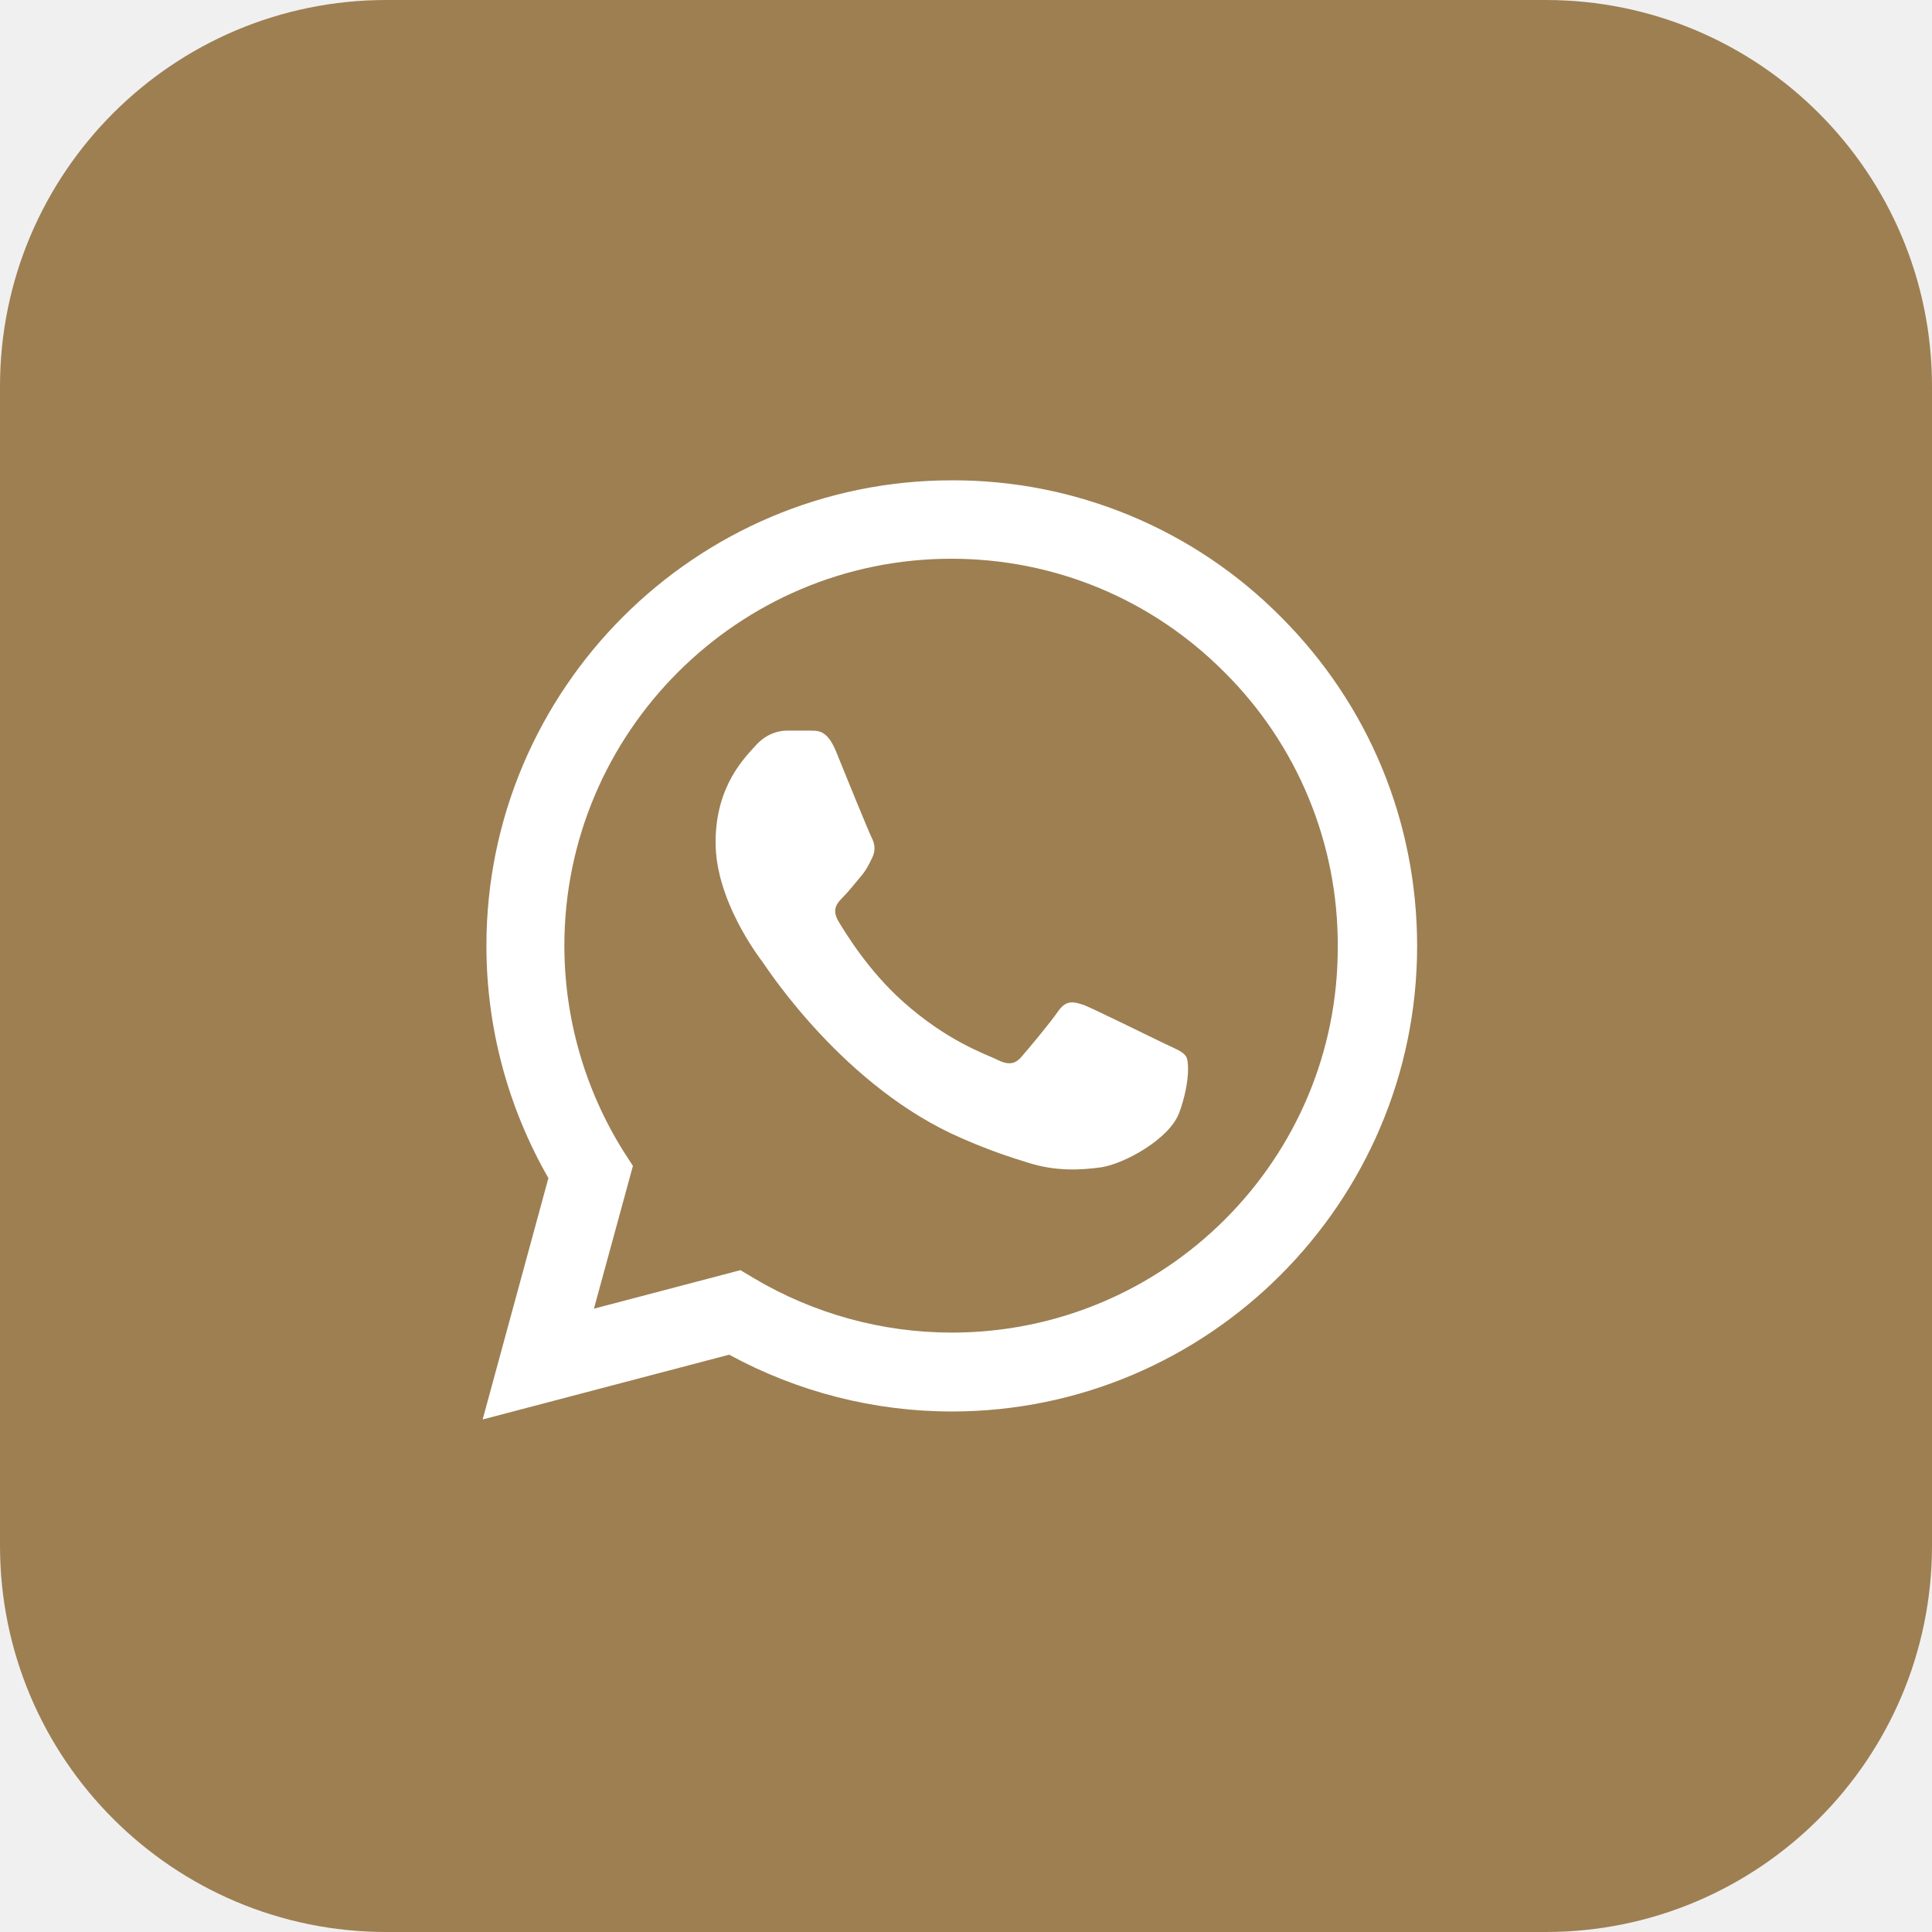
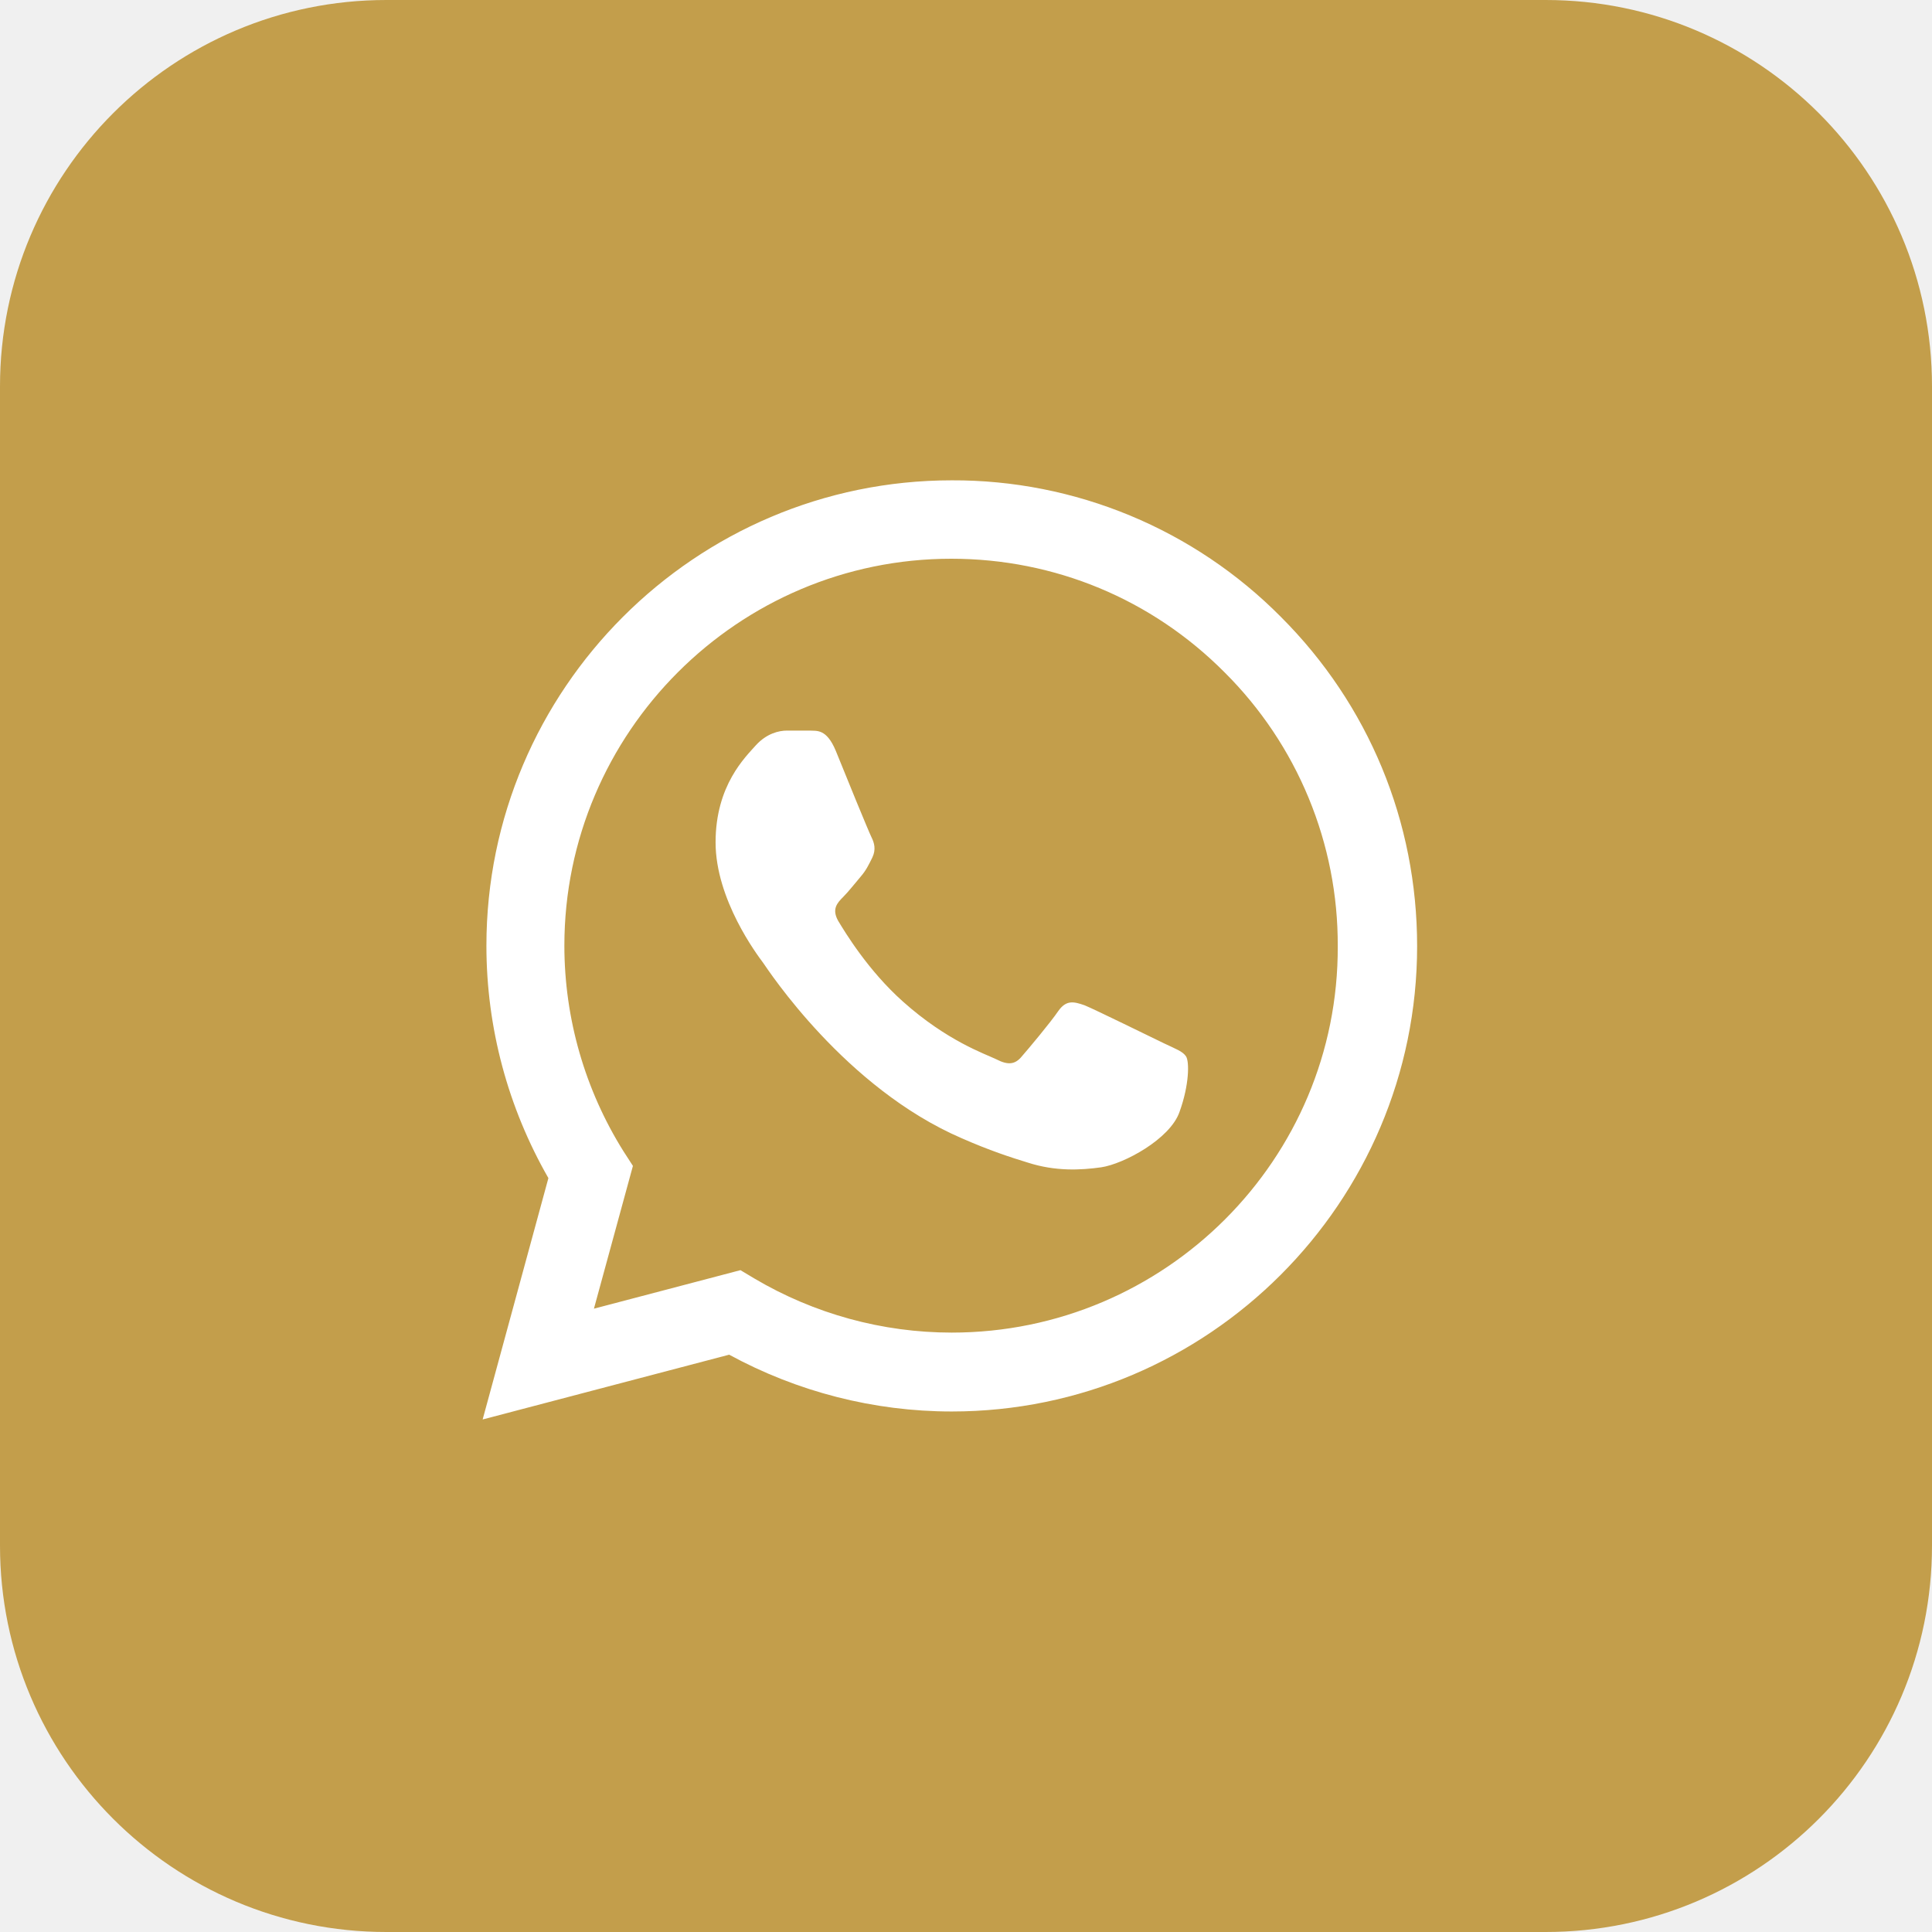
<svg xmlns="http://www.w3.org/2000/svg" width="60" height="60" viewBox="0 0 60 60" fill="none">
-   <rect width="60" height="60" rx="12" fill="#9D7F52" />
-   <path d="M39.781 19.16C38.444 17.81 36.851 16.739 35.096 16.011C33.341 15.282 31.458 14.91 29.558 14.917C21.596 14.917 15.106 21.406 15.106 29.369C15.106 31.921 15.777 34.4 17.031 36.587L14.989 44.083L22.645 42.071C24.76 43.223 27.137 43.835 29.558 43.835C37.52 43.835 44.01 37.346 44.01 29.383C44.01 25.519 42.508 21.887 39.781 19.16ZM29.558 41.385C27.4 41.385 25.285 40.802 23.433 39.708L22.995 39.446L18.445 40.642L19.656 36.208L19.364 35.756C18.165 33.842 17.528 31.628 17.527 29.369C17.527 22.748 22.923 17.352 29.543 17.352C32.752 17.352 35.77 18.606 38.031 20.881C39.15 21.995 40.038 23.32 40.641 24.78C41.244 26.239 41.552 27.804 41.545 29.383C41.575 36.004 36.179 41.385 29.558 41.385ZM36.15 32.402C35.785 32.227 34.006 31.352 33.685 31.221C33.35 31.104 33.116 31.046 32.868 31.396C32.62 31.76 31.935 32.577 31.731 32.81C31.527 33.058 31.308 33.087 30.943 32.898C30.579 32.723 29.412 32.329 28.041 31.104C26.962 30.142 26.248 28.96 26.029 28.596C25.825 28.231 26 28.042 26.189 27.852C26.35 27.692 26.554 27.429 26.729 27.225C26.904 27.021 26.977 26.86 27.093 26.627C27.21 26.379 27.152 26.175 27.064 26C26.977 25.825 26.248 24.046 25.956 23.317C25.664 22.617 25.358 22.704 25.139 22.69H24.439C24.191 22.69 23.812 22.777 23.477 23.142C23.156 23.506 22.223 24.381 22.223 26.16C22.223 27.94 23.52 29.66 23.695 29.894C23.87 30.142 26.248 33.788 29.864 35.348C30.725 35.727 31.395 35.946 31.921 36.106C32.781 36.383 33.568 36.34 34.196 36.252C34.895 36.15 36.339 35.377 36.631 34.531C36.937 33.685 36.937 32.971 36.835 32.81C36.733 32.65 36.514 32.577 36.15 32.402Z" fill="white" />
+   <rect width="60" height="60" rx="12" fill="#C39E4B" />
+   <path d="M39.781 19.16C38.444 17.81 36.851 16.739 35.096 16.011C33.341 15.282 31.458 14.91 29.558 14.917C21.596 14.917 15.106 21.406 15.106 29.369C15.106 31.921 15.777 34.4 17.031 36.587L14.989 44.083L22.645 42.071C24.76 43.223 27.137 43.835 29.558 43.835C37.52 43.835 44.01 37.346 44.01 29.383C44.01 25.519 42.508 21.887 39.781 19.16ZM29.558 41.385C27.4 41.385 25.285 40.802 23.433 39.708L22.995 39.446L18.445 40.642L19.656 36.208L19.364 35.756C18.165 33.842 17.528 31.628 17.527 29.369C17.527 22.748 22.923 17.352 29.543 17.352C32.752 17.352 35.77 18.606 38.031 20.881C39.15 21.995 40.038 23.32 40.641 24.78C41.244 26.239 41.552 27.804 41.545 29.383C41.575 36.004 36.179 41.385 29.558 41.385ZM36.15 32.402C35.785 32.227 34.006 31.352 33.685 31.221C33.35 31.104 33.116 31.046 32.868 31.396C32.62 31.76 31.935 32.577 31.731 32.81C31.527 33.058 31.308 33.087 30.943 32.898C30.579 32.723 29.412 32.329 28.041 31.104C26.962 30.142 26.248 28.96 26.029 28.596C25.825 28.231 26 28.042 26.189 27.852C26.35 27.692 26.554 27.429 26.729 27.225C26.904 27.021 26.977 26.86 27.093 26.627C27.21 26.379 27.152 26.175 27.064 26C26.977 25.825 26.248 24.046 25.956 23.317C25.664 22.617 25.358 22.704 25.139 22.689H24.439C24.191 22.689 23.812 22.777 23.477 23.142C23.156 23.506 22.223 24.381 22.223 26.16C22.223 27.939 23.52 29.66 23.695 29.894C23.87 30.142 26.248 33.787 29.864 35.348C30.725 35.727 31.395 35.946 31.921 36.106C32.781 36.383 33.568 36.34 34.196 36.252C34.895 36.15 36.339 35.377 36.631 34.531C36.937 33.685 36.937 32.971 36.835 32.81C36.733 32.65 36.514 32.577 36.15 32.402Z" fill="white" />
</svg>
